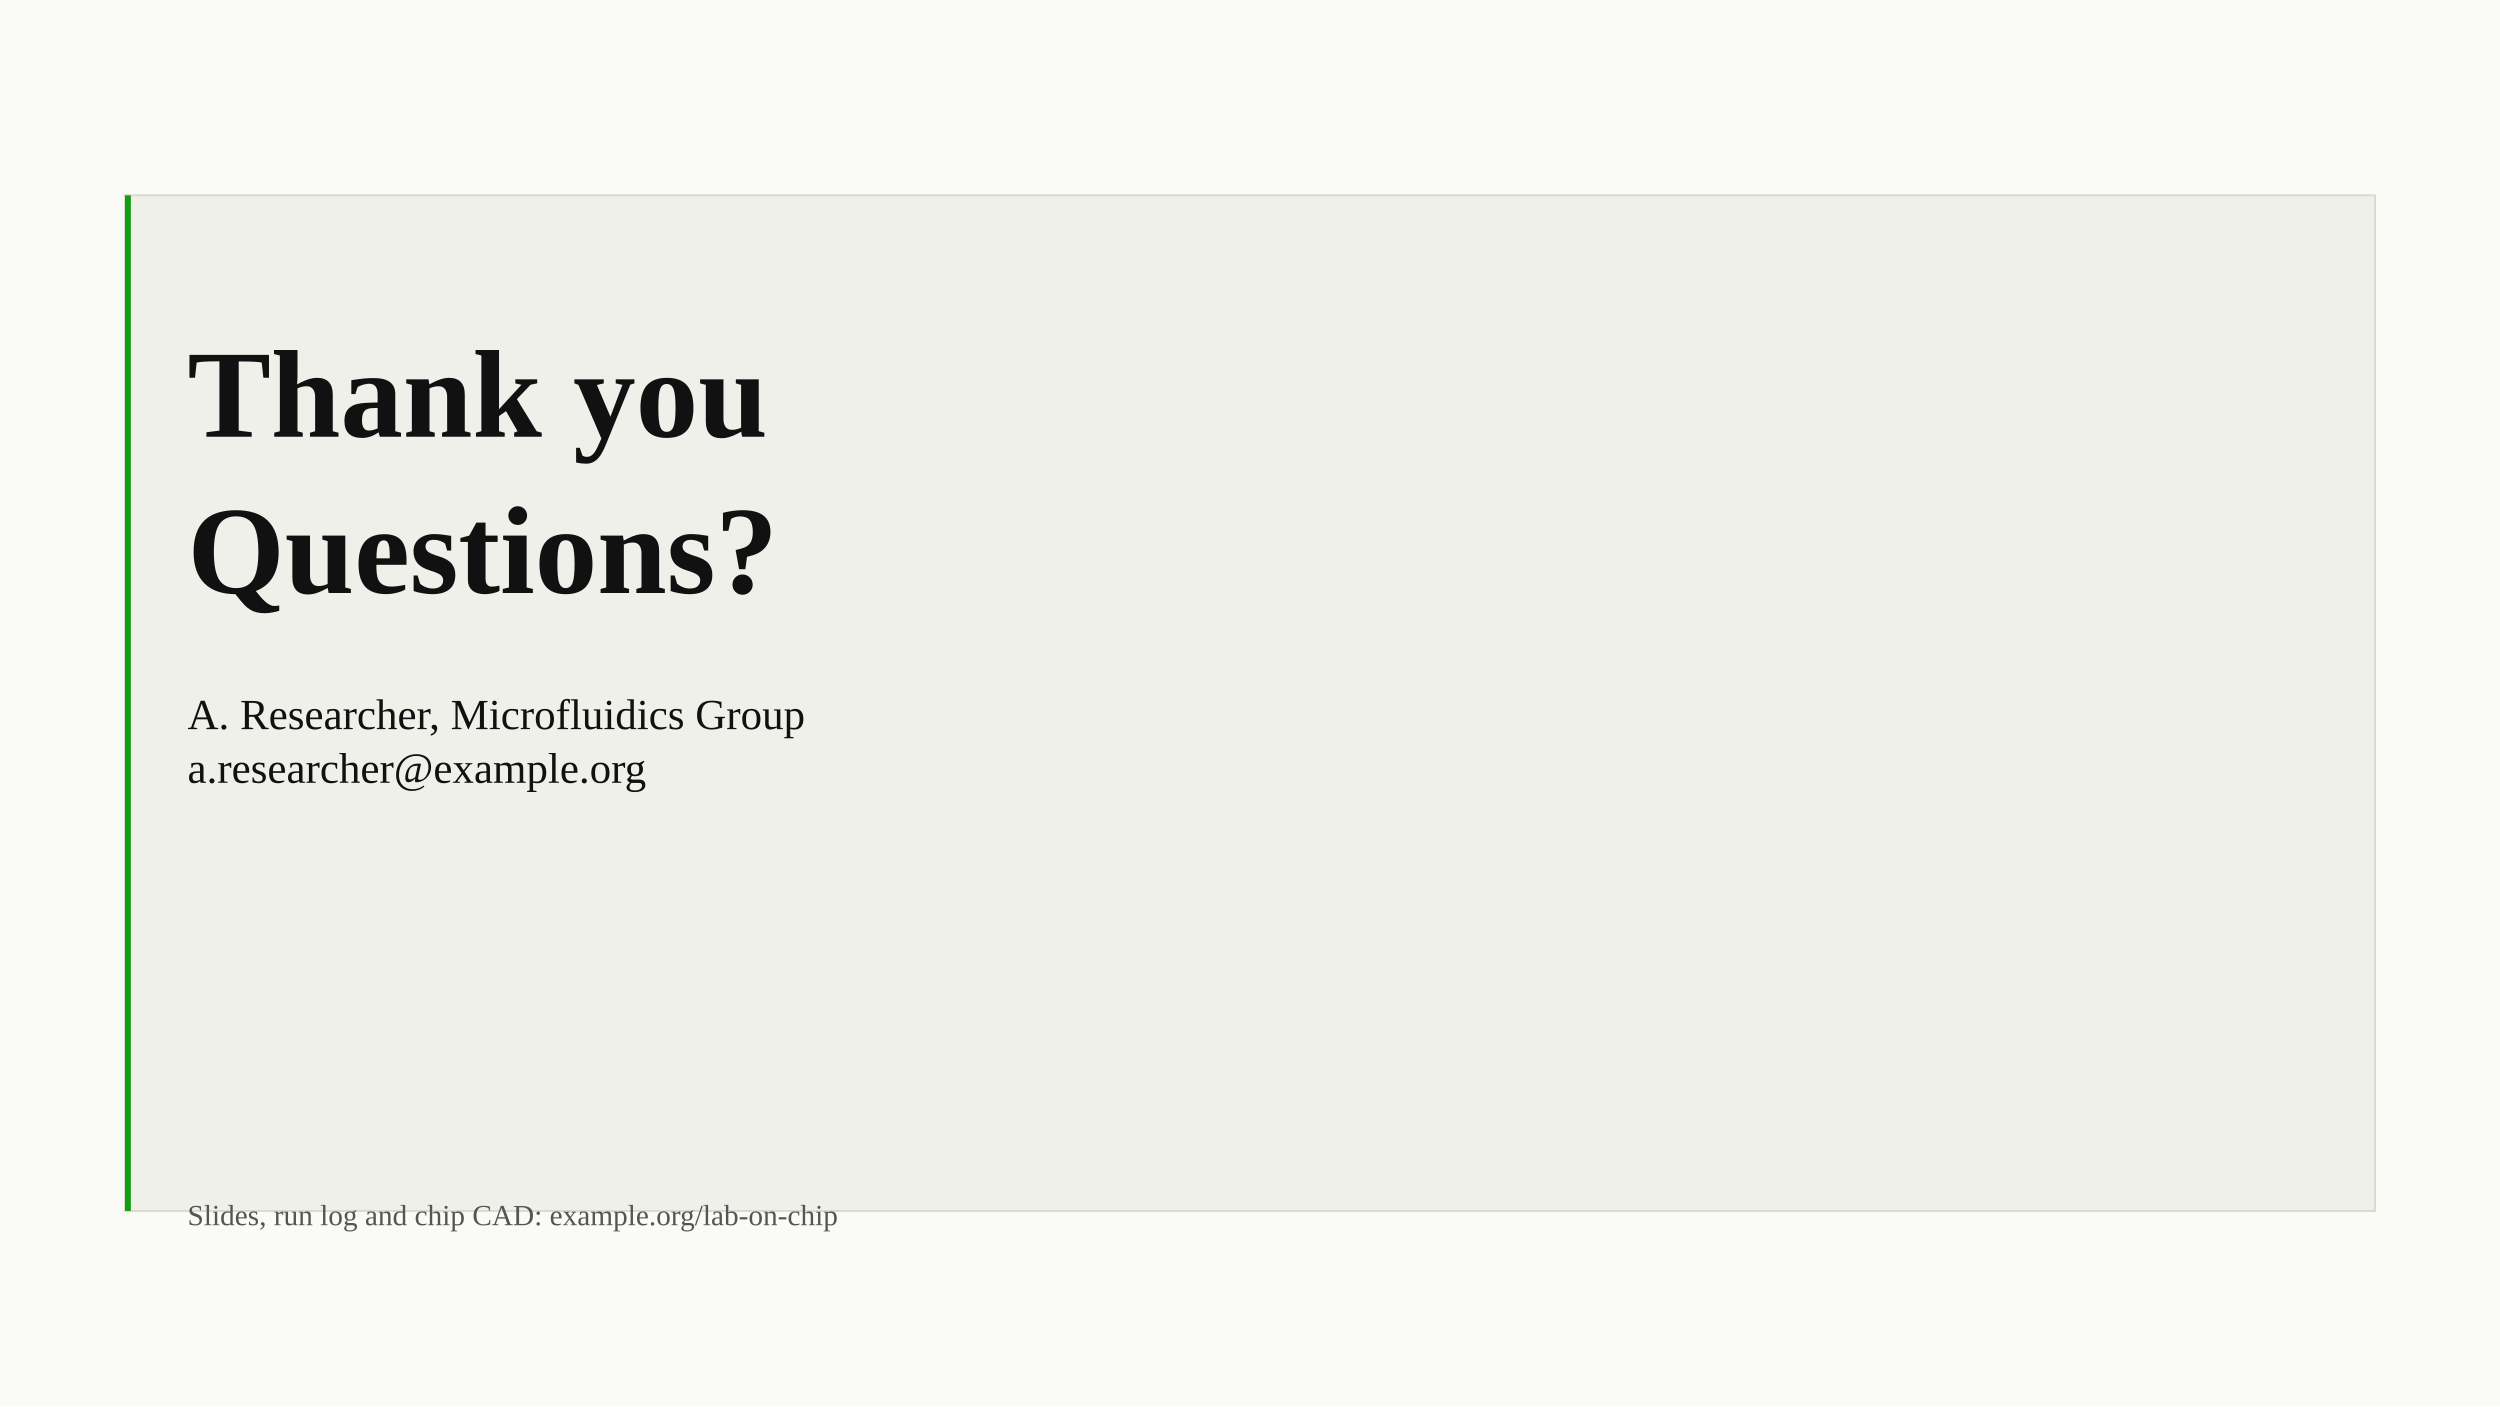
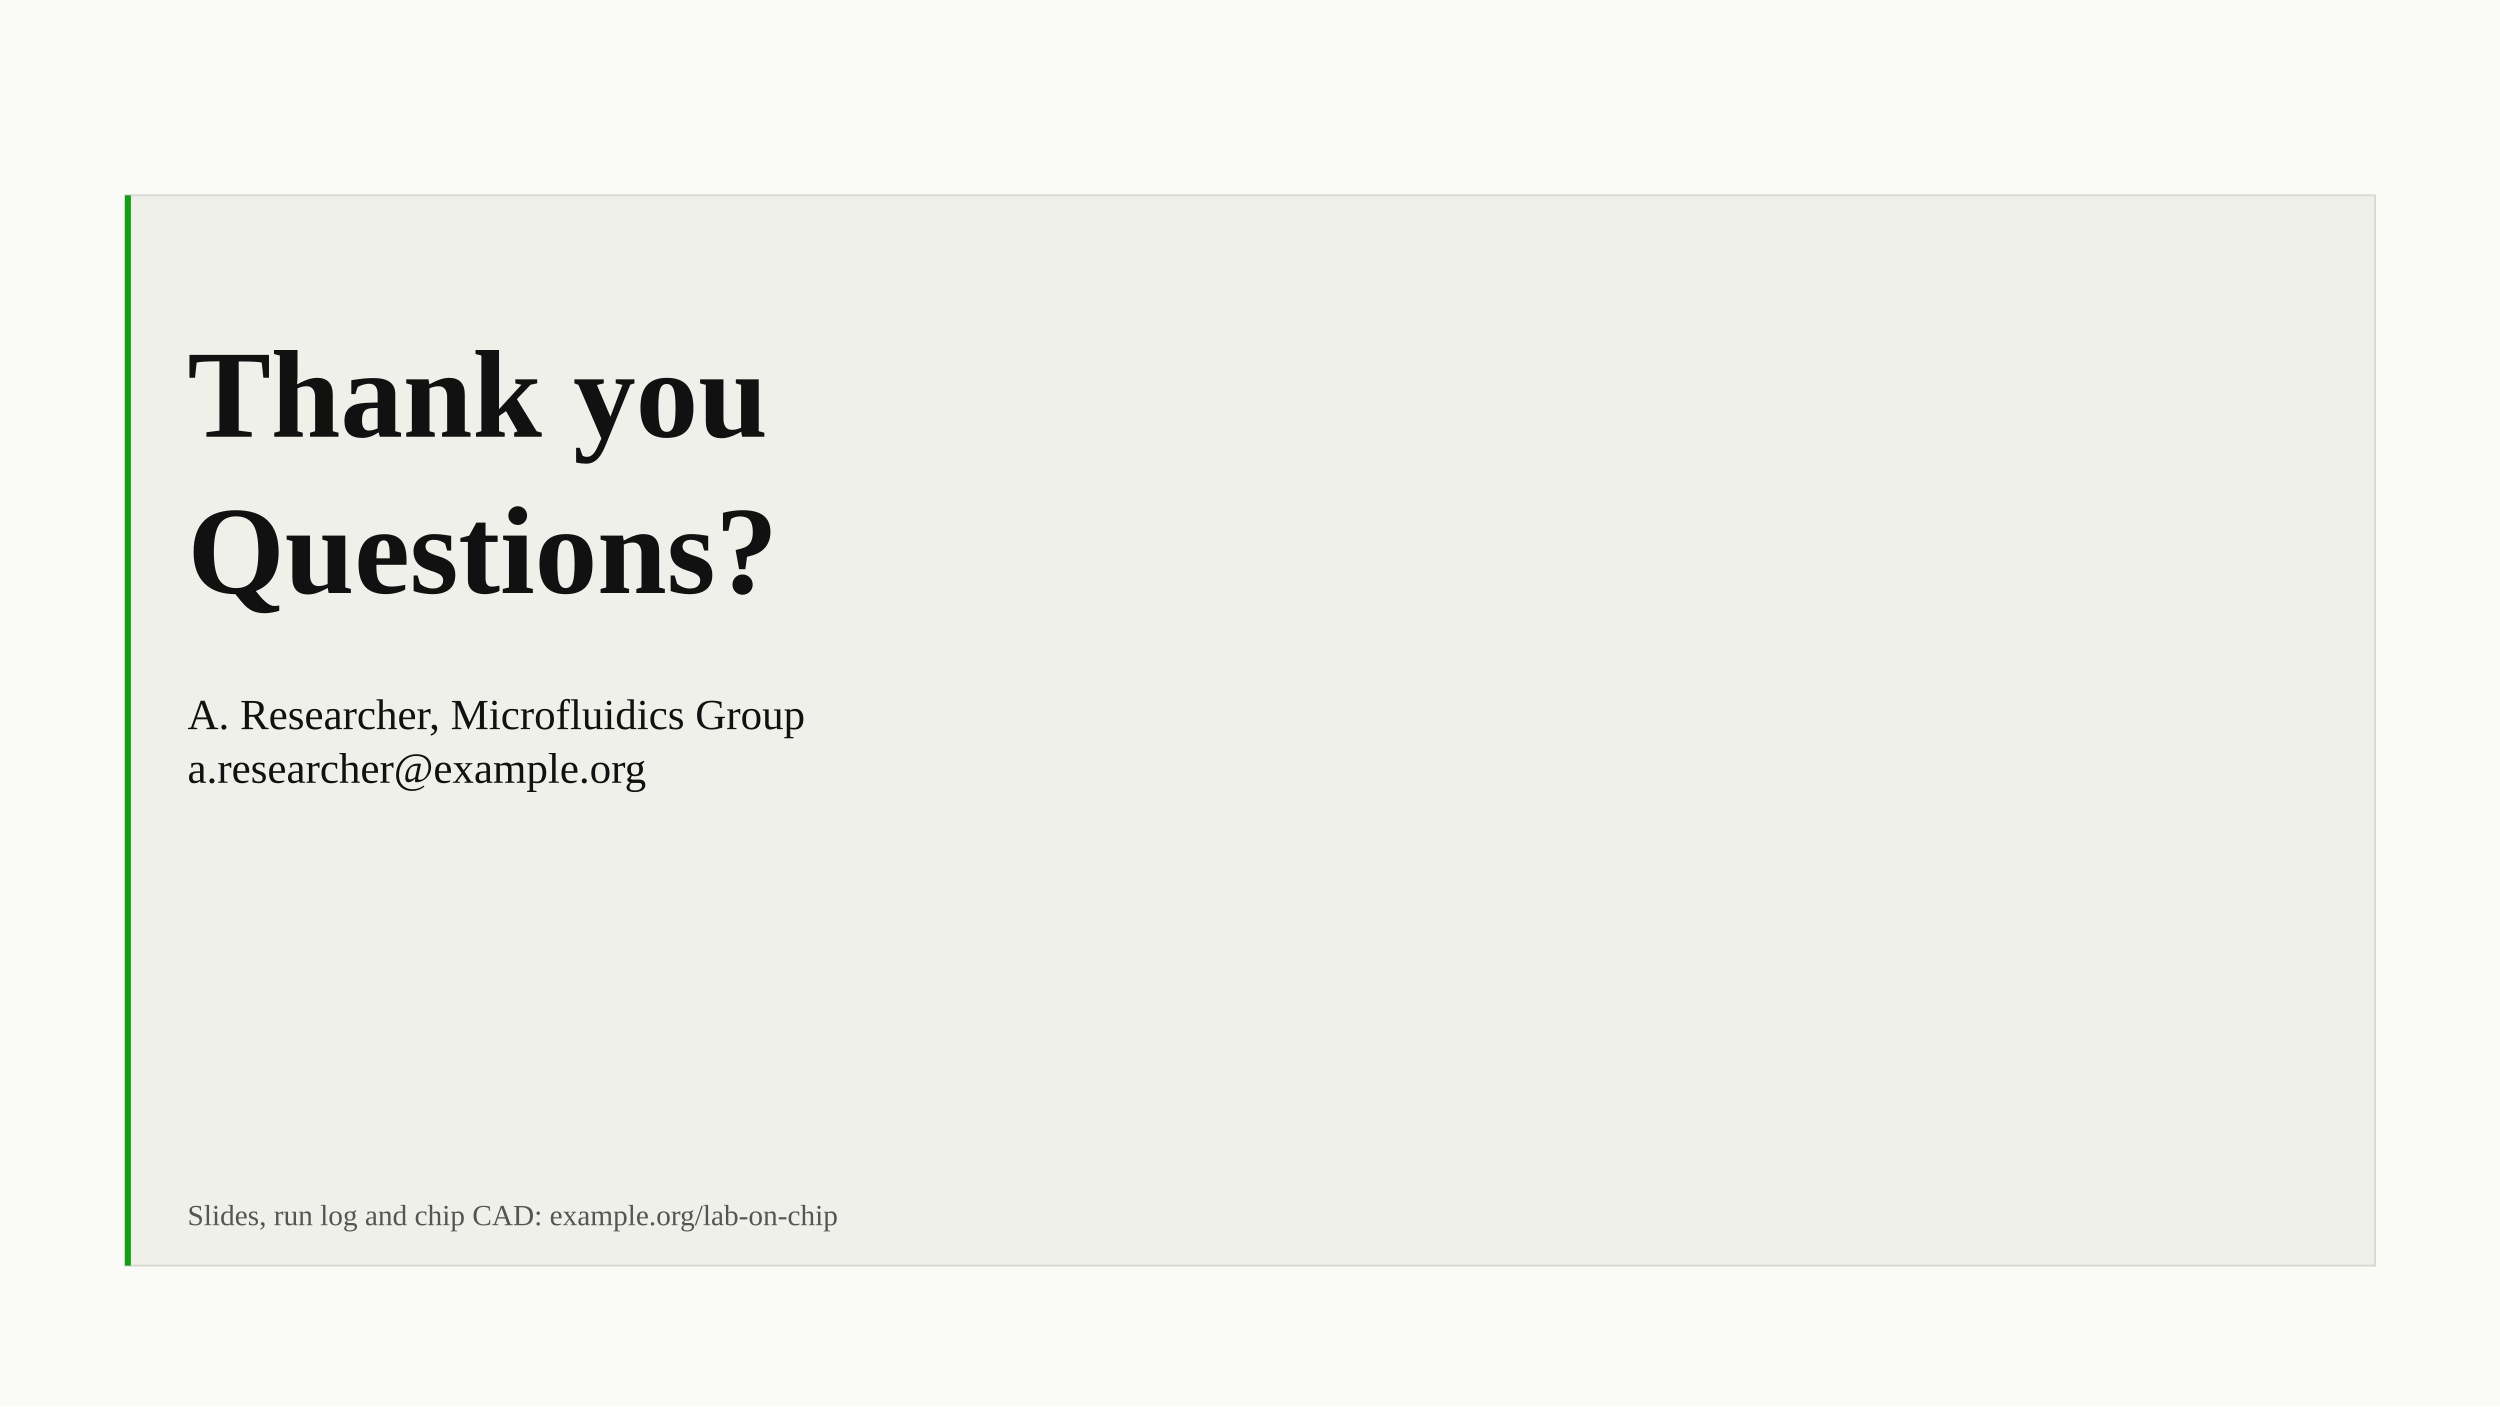
<svg xmlns="http://www.w3.org/2000/svg" viewBox="0 0 1280 720" role="img" aria-label="Closing slide: a wide code-block panel with a green bar holds a two-line monospace title, contact lines and a meta line over the console grid" style="width:100%;height:auto">
  <rect x="0" y="0" width="1280" height="720" style="fill:var(--surface,#fafaf7)" />
  <line x1="40" y1="0" x2="40" y2="720" style="fill:none;stroke:color-mix(in srgb, var(--grid,#0f9f0f) 6%, transparent);stroke-width:1" />
  <line x1="80" y1="0" x2="80" y2="720" style="fill:none;stroke:color-mix(in srgb, var(--grid,#0f9f0f) 6%, transparent);stroke-width:1" />
  <line x1="120" y1="0" x2="120" y2="720" style="fill:none;stroke:color-mix(in srgb, var(--grid,#0f9f0f) 6%, transparent);stroke-width:1" />
  <line x1="160" y1="0" x2="160" y2="720" style="fill:none;stroke:color-mix(in srgb, var(--grid,#0f9f0f) 6%, transparent);stroke-width:1" />
  <line x1="200" y1="0" x2="200" y2="720" style="fill:none;stroke:color-mix(in srgb, var(--grid,#0f9f0f) 6%, transparent);stroke-width:1" />
  <line x1="240" y1="0" x2="240" y2="720" style="fill:none;stroke:color-mix(in srgb, var(--grid,#0f9f0f) 6%, transparent);stroke-width:1" />
  <line x1="280" y1="0" x2="280" y2="720" style="fill:none;stroke:color-mix(in srgb, var(--grid,#0f9f0f) 6%, transparent);stroke-width:1" />
  <line x1="320" y1="0" x2="320" y2="720" style="fill:none;stroke:color-mix(in srgb, var(--grid,#0f9f0f) 6%, transparent);stroke-width:1" />
  <line x1="360" y1="0" x2="360" y2="720" style="fill:none;stroke:color-mix(in srgb, var(--grid,#0f9f0f) 6%, transparent);stroke-width:1" />
  <line x1="400" y1="0" x2="400" y2="720" style="fill:none;stroke:color-mix(in srgb, var(--grid,#0f9f0f) 6%, transparent);stroke-width:1" />
  <line x1="440" y1="0" x2="440" y2="720" style="fill:none;stroke:color-mix(in srgb, var(--grid,#0f9f0f) 6%, transparent);stroke-width:1" />
  <line x1="480" y1="0" x2="480" y2="720" style="fill:none;stroke:color-mix(in srgb, var(--grid,#0f9f0f) 6%, transparent);stroke-width:1" />
  <line x1="520" y1="0" x2="520" y2="720" style="fill:none;stroke:color-mix(in srgb, var(--grid,#0f9f0f) 6%, transparent);stroke-width:1" />
  <line x1="560" y1="0" x2="560" y2="720" style="fill:none;stroke:color-mix(in srgb, var(--grid,#0f9f0f) 6%, transparent);stroke-width:1" />
  <line x1="600" y1="0" x2="600" y2="720" style="fill:none;stroke:color-mix(in srgb, var(--grid,#0f9f0f) 6%, transparent);stroke-width:1" />
  <line x1="640" y1="0" x2="640" y2="720" style="fill:none;stroke:color-mix(in srgb, var(--grid,#0f9f0f) 6%, transparent);stroke-width:1" />
  <line x1="680" y1="0" x2="680" y2="720" style="fill:none;stroke:color-mix(in srgb, var(--grid,#0f9f0f) 6%, transparent);stroke-width:1" />
  <line x1="720" y1="0" x2="720" y2="720" style="fill:none;stroke:color-mix(in srgb, var(--grid,#0f9f0f) 6%, transparent);stroke-width:1" />
  <line x1="760" y1="0" x2="760" y2="720" style="fill:none;stroke:color-mix(in srgb, var(--grid,#0f9f0f) 6%, transparent);stroke-width:1" />
  <line x1="800" y1="0" x2="800" y2="720" style="fill:none;stroke:color-mix(in srgb, var(--grid,#0f9f0f) 6%, transparent);stroke-width:1" />
  <line x1="840" y1="0" x2="840" y2="720" style="fill:none;stroke:color-mix(in srgb, var(--grid,#0f9f0f) 6%, transparent);stroke-width:1" />
  <line x1="880" y1="0" x2="880" y2="720" style="fill:none;stroke:color-mix(in srgb, var(--grid,#0f9f0f) 6%, transparent);stroke-width:1" />
  <line x1="920" y1="0" x2="920" y2="720" style="fill:none;stroke:color-mix(in srgb, var(--grid,#0f9f0f) 6%, transparent);stroke-width:1" />
  <line x1="960" y1="0" x2="960" y2="720" style="fill:none;stroke:color-mix(in srgb, var(--grid,#0f9f0f) 6%, transparent);stroke-width:1" />
  <line x1="1000" y1="0" x2="1000" y2="720" style="fill:none;stroke:color-mix(in srgb, var(--grid,#0f9f0f) 6%, transparent);stroke-width:1" />
  <line x1="1040" y1="0" x2="1040" y2="720" style="fill:none;stroke:color-mix(in srgb, var(--grid,#0f9f0f) 6%, transparent);stroke-width:1" />
  <line x1="1080" y1="0" x2="1080" y2="720" style="fill:none;stroke:color-mix(in srgb, var(--grid,#0f9f0f) 6%, transparent);stroke-width:1" />
  <line x1="1120" y1="0" x2="1120" y2="720" style="fill:none;stroke:color-mix(in srgb, var(--grid,#0f9f0f) 6%, transparent);stroke-width:1" />
  <line x1="1160" y1="0" x2="1160" y2="720" style="fill:none;stroke:color-mix(in srgb, var(--grid,#0f9f0f) 6%, transparent);stroke-width:1" />
  <line x1="1200" y1="0" x2="1200" y2="720" style="fill:none;stroke:color-mix(in srgb, var(--grid,#0f9f0f) 6%, transparent);stroke-width:1" />
  <line x1="1240" y1="0" x2="1240" y2="720" style="fill:none;stroke:color-mix(in srgb, var(--grid,#0f9f0f) 6%, transparent);stroke-width:1" />
  <line x1="0" y1="40" x2="1280" y2="40" style="fill:none;stroke:color-mix(in srgb, var(--grid,#0f9f0f) 6%, transparent);stroke-width:1" />
  <line x1="0" y1="80" x2="1280" y2="80" style="fill:none;stroke:color-mix(in srgb, var(--grid,#0f9f0f) 6%, transparent);stroke-width:1" />
  <line x1="0" y1="120" x2="1280" y2="120" style="fill:none;stroke:color-mix(in srgb, var(--grid,#0f9f0f) 6%, transparent);stroke-width:1" />
  <line x1="0" y1="160" x2="1280" y2="160" style="fill:none;stroke:color-mix(in srgb, var(--grid,#0f9f0f) 6%, transparent);stroke-width:1" />
  <line x1="0" y1="200" x2="1280" y2="200" style="fill:none;stroke:color-mix(in srgb, var(--grid,#0f9f0f) 6%, transparent);stroke-width:1" />
  <line x1="0" y1="240" x2="1280" y2="240" style="fill:none;stroke:color-mix(in srgb, var(--grid,#0f9f0f) 6%, transparent);stroke-width:1" />
  <line x1="0" y1="280" x2="1280" y2="280" style="fill:none;stroke:color-mix(in srgb, var(--grid,#0f9f0f) 6%, transparent);stroke-width:1" />
  <line x1="0" y1="320" x2="1280" y2="320" style="fill:none;stroke:color-mix(in srgb, var(--grid,#0f9f0f) 6%, transparent);stroke-width:1" />
  <line x1="0" y1="360" x2="1280" y2="360" style="fill:none;stroke:color-mix(in srgb, var(--grid,#0f9f0f) 6%, transparent);stroke-width:1" />
  <line x1="0" y1="400" x2="1280" y2="400" style="fill:none;stroke:color-mix(in srgb, var(--grid,#0f9f0f) 6%, transparent);stroke-width:1" />
  <line x1="0" y1="440" x2="1280" y2="440" style="fill:none;stroke:color-mix(in srgb, var(--grid,#0f9f0f) 6%, transparent);stroke-width:1" />
  <line x1="0" y1="480" x2="1280" y2="480" style="fill:none;stroke:color-mix(in srgb, var(--grid,#0f9f0f) 6%, transparent);stroke-width:1" />
  <line x1="0" y1="520" x2="1280" y2="520" style="fill:none;stroke:color-mix(in srgb, var(--grid,#0f9f0f) 6%, transparent);stroke-width:1" />
  <line x1="0" y1="560" x2="1280" y2="560" style="fill:none;stroke:color-mix(in srgb, var(--grid,#0f9f0f) 6%, transparent);stroke-width:1" />
  <line x1="0" y1="600" x2="1280" y2="600" style="fill:none;stroke:color-mix(in srgb, var(--grid,#0f9f0f) 6%, transparent);stroke-width:1" />
  <line x1="0" y1="640" x2="1280" y2="640" style="fill:none;stroke:color-mix(in srgb, var(--grid,#0f9f0f) 6%, transparent);stroke-width:1" />
  <line x1="0" y1="680" x2="1280" y2="680" style="fill:none;stroke:color-mix(in srgb, var(--grid,#0f9f0f) 6%, transparent);stroke-width:1" />
  <line x1="0" y1="0" x2="1280" y2="0" style="fill:none;stroke:color-mix(in srgb, var(--grid,#0f9f0f) 9%, transparent);stroke-width:1" />
  <line x1="0" y1="5" x2="1280" y2="5" style="fill:none;stroke:color-mix(in srgb, var(--grid,#0f9f0f) 9%, transparent);stroke-width:1" />
  <line x1="0" y1="10" x2="1280" y2="10" style="fill:none;stroke:color-mix(in srgb, var(--grid,#0f9f0f) 9%, transparent);stroke-width:1" />
  <line x1="0" y1="15" x2="1280" y2="15" style="fill:none;stroke:color-mix(in srgb, var(--grid,#0f9f0f) 9%, transparent);stroke-width:1" />
  <line x1="0" y1="20" x2="1280" y2="20" style="fill:none;stroke:color-mix(in srgb, var(--grid,#0f9f0f) 9%, transparent);stroke-width:1" />
  <line x1="0" y1="25" x2="1280" y2="25" style="fill:none;stroke:color-mix(in srgb, var(--grid,#0f9f0f) 9%, transparent);stroke-width:1" />
-   <rect x="64" y="100" width="1152" height="520" style="fill:var(--card,#f0f0ea);stroke:var(--border,#d9d9d2);stroke-width:1" />
-   <rect x="64" y="100" width="3" height="520" style="fill:var(--accent,#0f9f0f)" />
+   <rect x="64" y="100" width="1152" height="548" style="fill:var(--card,#f0f0ea);stroke:var(--border,#d9d9d2);stroke-width:1" />
+   <rect x="64" y="100" width="3" height="548" style="fill:var(--accent,#0f9f0f)" />
  <g data-slot="title" data-slot-kind="text" data-slot-box="96 150 1060 148" data-slot-font="head" data-slot-weight="700" data-slot-size="64" data-slot-maxlines="2" data-slot-maxchars="27" data-slot-anchor="start" data-slot-fill="var(--text,#111111)">
    <text x="96" y="223.6" text-anchor="start" style="font-family:var(--font-head,Courier New, Courier, monospace);font-size:64px;font-weight:700;fill:var(--text,#111111)">Thank you</text>
    <text x="96" y="303.6" text-anchor="start" style="font-family:var(--font-head,Courier New, Courier, monospace);font-size:64px;font-weight:700;fill:var(--text,#111111)">Questions?</text>
  </g>
  <g data-slot="contact" data-slot-kind="text" data-slot-box="96 348 1060 81" data-slot-font="sans" data-slot-weight="400" data-slot-size="22" data-slot-maxlines="3" data-slot-maxchars="60" data-slot-anchor="start" data-slot-fill="var(--text,#111111)">
    <text x="96" y="373.3" text-anchor="start" style="font-family:var(--font-sans,Courier New, Courier, monospace);font-size:22px;font-weight:400;fill:var(--text,#111111)">A. Researcher, Microfluidics Group</text>
    <text x="96" y="400.8" text-anchor="start" style="font-family:var(--font-sans,Courier New, Courier, monospace);font-size:22px;font-weight:400;fill:var(--text,#111111)">a.researcher@example.org</text>
  </g>
  <g data-slot="meta" data-slot-kind="text" data-slot-box="96 610 1060 22" data-slot-font="sans" data-slot-weight="400" data-slot-size="15" data-slot-maxlines="1" data-slot-maxchars="80" data-slot-anchor="start" data-slot-fill="var(--text-muted,#555555)" data-slot-optional="true">
    <text x="96" y="627.3" text-anchor="start" style="font-family:var(--font-sans,Courier New, Courier, monospace);font-size:15px;font-weight:400;fill:var(--text-muted,#555555)">Slides, run log and chip CAD: example.org/lab-on-chip</text>
  </g>
</svg>
